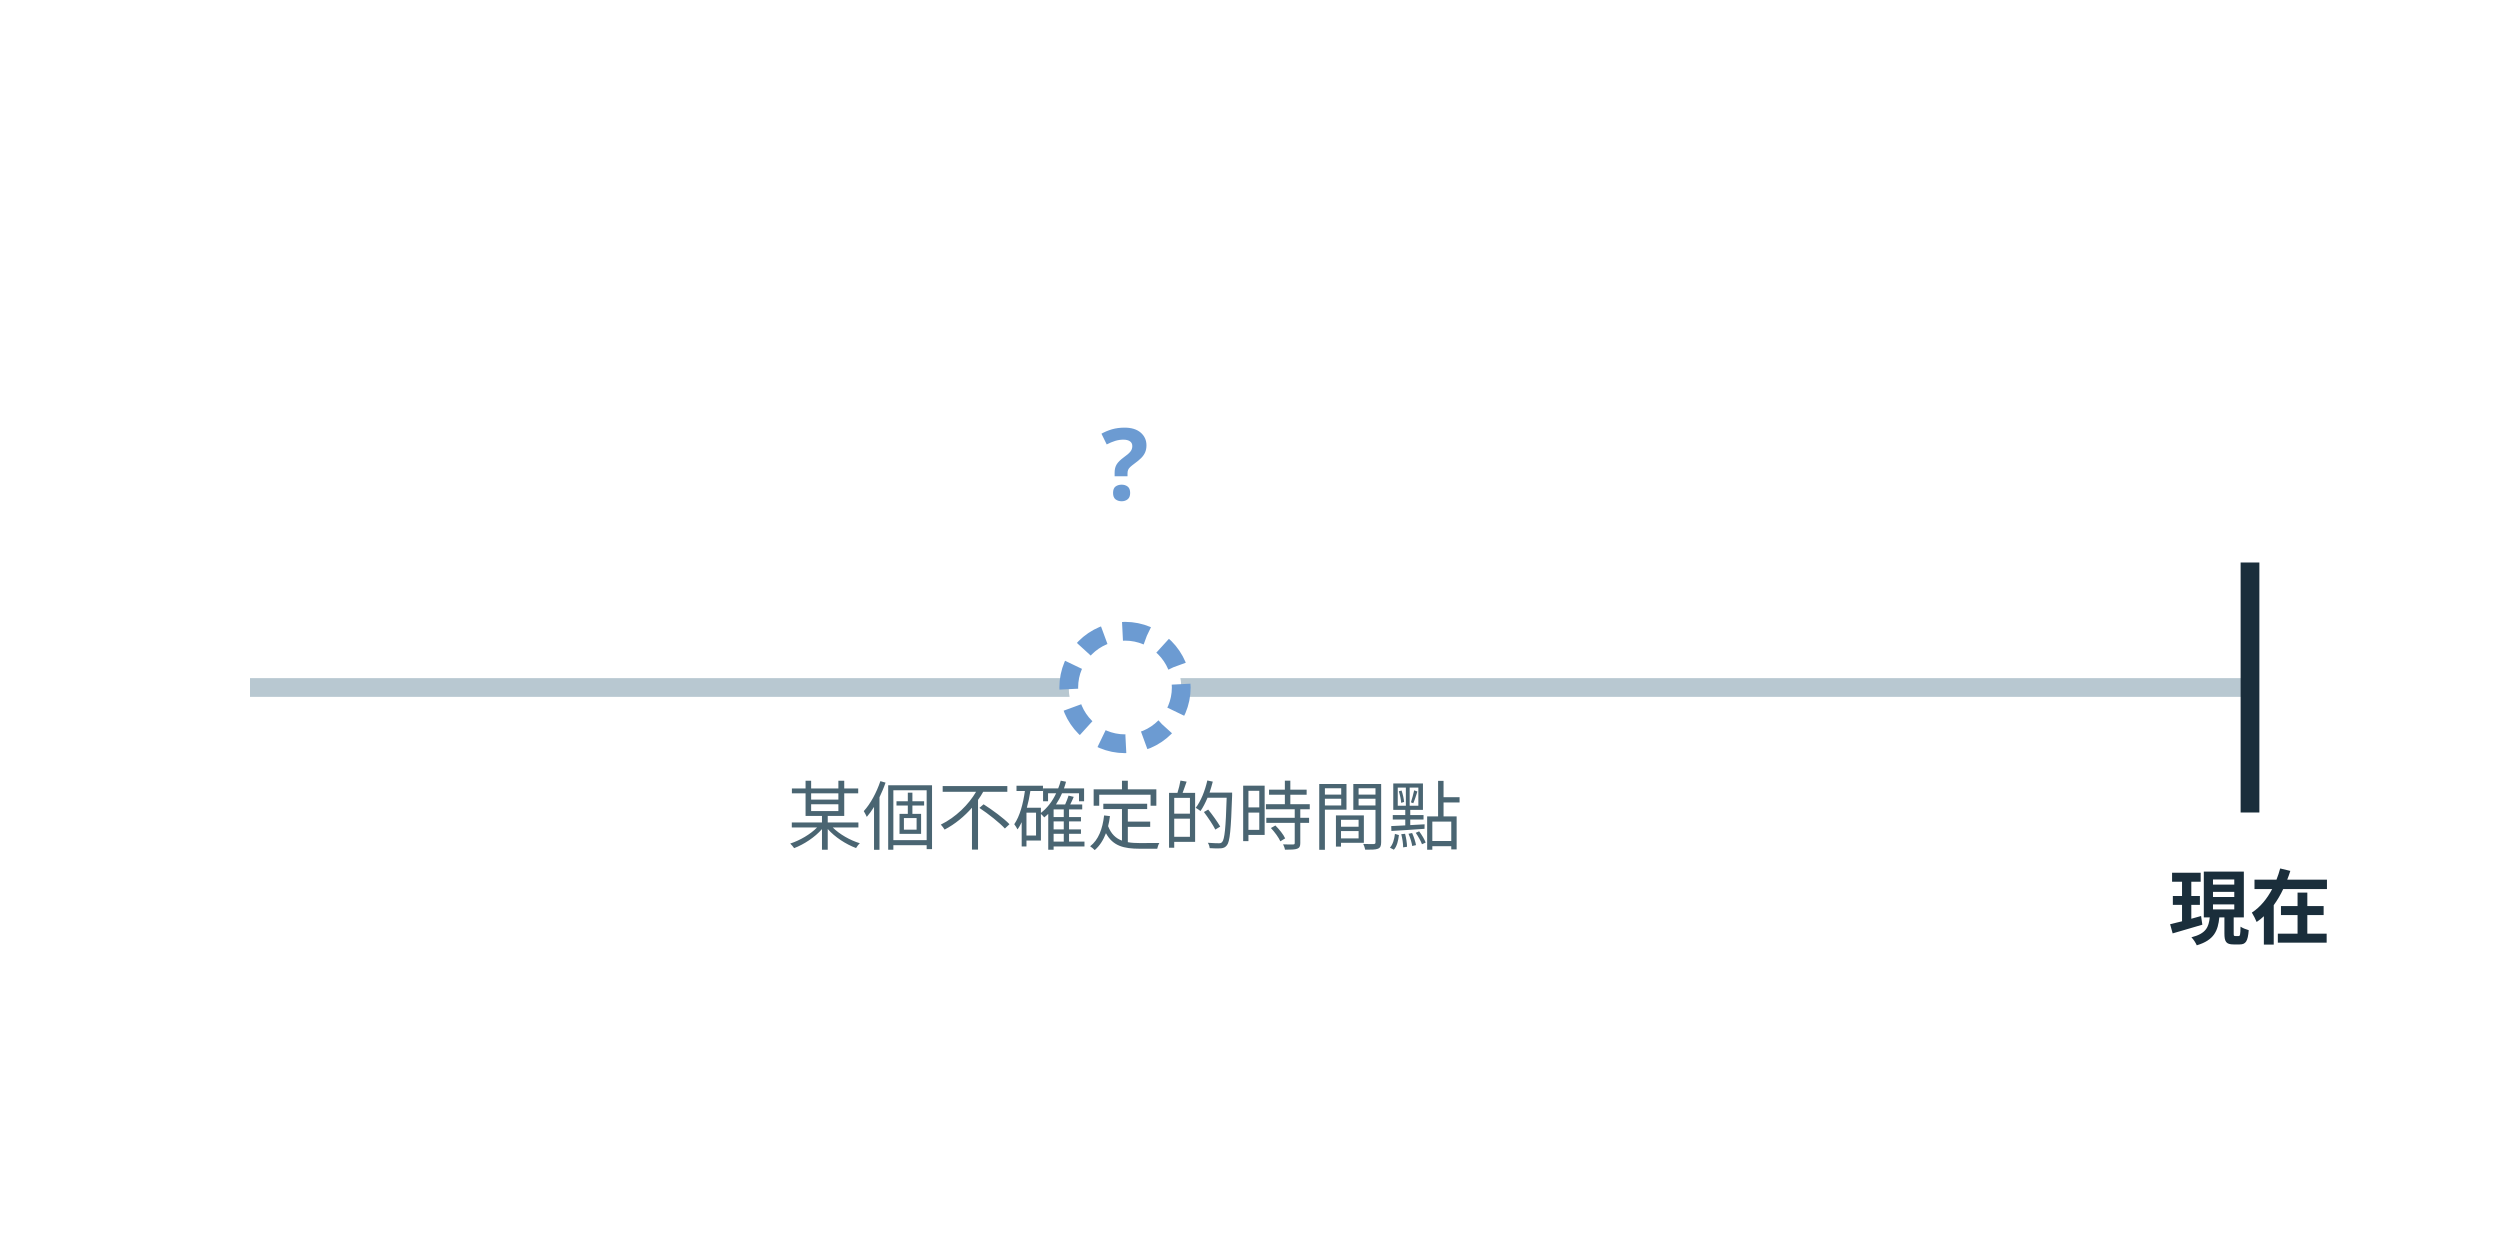
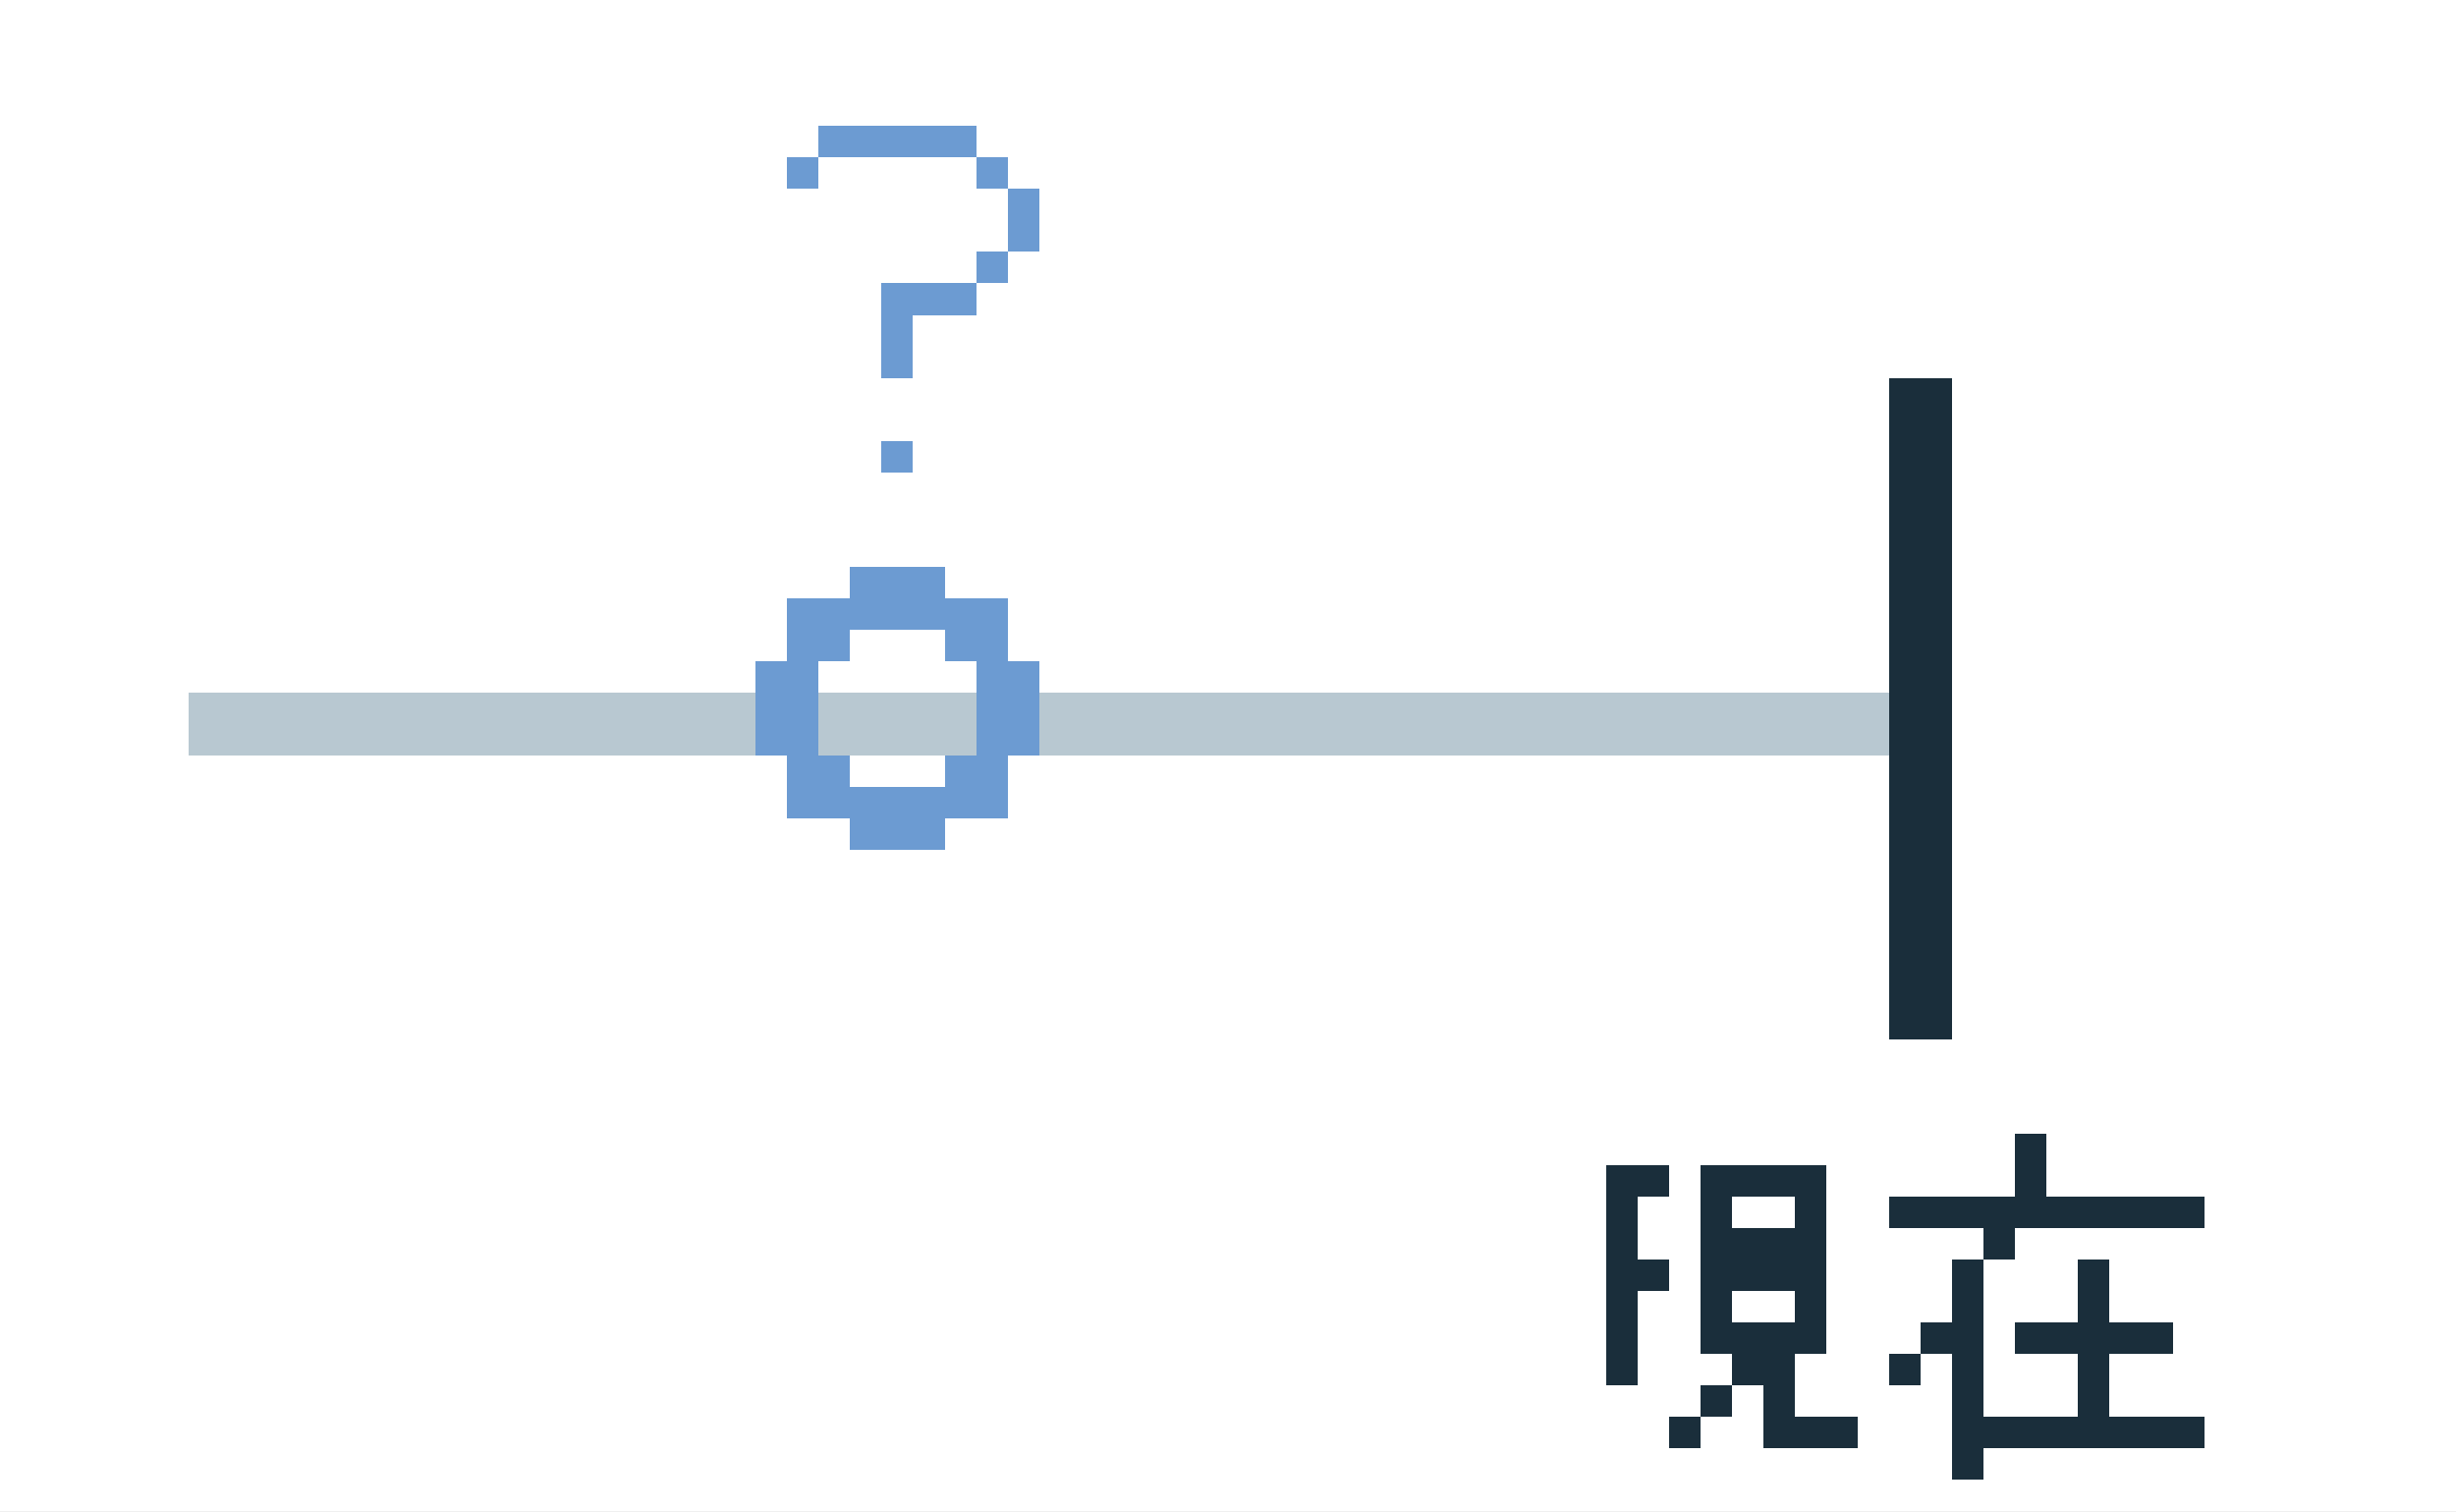
- <svg xmlns="http://www.w3.org/2000/svg" viewBox="0 0 400 200" width="400" height="200">
-   <rect x="0" y="0" width="400" height="200" fill="#FFFFFF" />
-   <line x1="40" y1="110" x2="360" y2="110" stroke="#B8C8D1" stroke-width="3" />
-   <line x1="360" y1="90" x2="360" y2="130" stroke="#1A2E3B" stroke-width="3" />
-   <text x="360" y="150" text-anchor="middle" font-family="sans-serif" font-size="13" fill="#1A2E3B" font-weight="600">現在</text>
-   <circle cx="180" cy="110" r="9" fill="#FFFFFF" stroke="#6C9BD2" stroke-width="3" stroke-dasharray="4 3" />
-   <text x="180" y="80" text-anchor="middle" font-family="sans-serif" font-size="16" fill="#6C9BD2" font-weight="700">?</text>
-   <text x="180" y="135" text-anchor="middle" font-family="sans-serif" font-size="12" fill="#4A6572">某個不確定的時間點</text>
+ <svg xmlns="http://www.w3.org/2000/svg" viewBox="0 0 624 384" width="624" height="384" shape-rendering="crispEdges">
+   <rect x="0" y="0" width="624" height="384" fill="rgb(255, 255, 255)" />
+   <rect x="208" y="32" width="40" height="8" fill="rgb(108, 155, 210)" />
+   <rect x="200" y="40" width="8" height="8" fill="rgb(108, 155, 210)" />
+   <rect x="248" y="40" width="8" height="8" fill="rgb(108, 155, 210)" />
+   <rect x="256" y="48" width="8" height="8" fill="rgb(108, 155, 210)" />
+   <rect x="256" y="56" width="8" height="8" fill="rgb(108, 155, 210)" />
+   <rect x="248" y="64" width="8" height="8" fill="rgb(108, 155, 210)" />
+   <rect x="224" y="72" width="24" height="8" fill="rgb(108, 155, 210)" />
+   <rect x="224" y="80" width="8" height="8" fill="rgb(108, 155, 210)" />
+   <rect x="224" y="88" width="8" height="8" fill="rgb(108, 155, 210)" />
+   <rect x="480" y="96" width="16" height="8" fill="rgb(26, 46, 59)" />
+   <rect x="480" y="104" width="16" height="8" fill="rgb(26, 46, 59)" />
+   <rect x="224" y="112" width="8" height="8" fill="rgb(108, 155, 210)" />
+   <rect x="480" y="112" width="16" height="8" fill="rgb(26, 46, 59)" />
+   <rect x="480" y="120" width="16" height="8" fill="rgb(26, 46, 59)" />
+   <rect x="480" y="128" width="16" height="8" fill="rgb(26, 46, 59)" />
+   <rect x="480" y="136" width="16" height="8" fill="rgb(26, 46, 59)" />
+   <rect x="216" y="144" width="24" height="8" fill="rgb(108, 155, 210)" />
+   <rect x="480" y="144" width="16" height="8" fill="rgb(26, 46, 59)" />
+   <rect x="200" y="152" width="56" height="8" fill="rgb(108, 155, 210)" />
+   <rect x="480" y="152" width="16" height="8" fill="rgb(26, 46, 59)" />
+   <rect x="200" y="160" width="16" height="8" fill="rgb(108, 155, 210)" />
+   <rect x="240" y="160" width="16" height="8" fill="rgb(108, 155, 210)" />
+   <rect x="480" y="160" width="16" height="8" fill="rgb(26, 46, 59)" />
+   <rect x="192" y="168" width="16" height="8" fill="rgb(108, 155, 210)" />
+   <rect x="248" y="168" width="16" height="8" fill="rgb(108, 155, 210)" />
+   <rect x="480" y="168" width="16" height="8" fill="rgb(26, 46, 59)" />
+   <rect x="48" y="176" width="144" height="8" fill="rgb(184, 200, 209)" />
+   <rect x="192" y="176" width="16" height="8" fill="rgb(108, 155, 210)" />
+   <rect x="208" y="176" width="40" height="8" fill="rgb(184, 200, 209)" />
+   <rect x="248" y="176" width="16" height="8" fill="rgb(108, 155, 210)" />
+   <rect x="264" y="176" width="216" height="8" fill="rgb(184, 200, 209)" />
+   <rect x="480" y="176" width="16" height="8" fill="rgb(26, 46, 59)" />
+   <rect x="48" y="184" width="144" height="8" fill="rgb(184, 200, 209)" />
+   <rect x="192" y="184" width="16" height="8" fill="rgb(108, 155, 210)" />
+   <rect x="208" y="184" width="40" height="8" fill="rgb(184, 200, 209)" />
+   <rect x="248" y="184" width="16" height="8" fill="rgb(108, 155, 210)" />
+   <rect x="264" y="184" width="216" height="8" fill="rgb(184, 200, 209)" />
+   <rect x="480" y="184" width="16" height="8" fill="rgb(26, 46, 59)" />
+   <rect x="200" y="192" width="16" height="8" fill="rgb(108, 155, 210)" />
+   <rect x="240" y="192" width="16" height="8" fill="rgb(108, 155, 210)" />
+   <rect x="480" y="192" width="16" height="8" fill="rgb(26, 46, 59)" />
+   <rect x="200" y="200" width="56" height="8" fill="rgb(108, 155, 210)" />
+   <rect x="480" y="200" width="16" height="8" fill="rgb(26, 46, 59)" />
+   <rect x="216" y="208" width="24" height="8" fill="rgb(108, 155, 210)" />
+   <rect x="480" y="208" width="16" height="8" fill="rgb(26, 46, 59)" />
+   <rect x="480" y="216" width="16" height="8" fill="rgb(26, 46, 59)" />
+   <rect x="480" y="224" width="16" height="8" fill="rgb(26, 46, 59)" />
+   <rect x="480" y="232" width="16" height="8" fill="rgb(26, 46, 59)" />
+   <rect x="480" y="240" width="16" height="8" fill="rgb(26, 46, 59)" />
+   <rect x="480" y="248" width="16" height="8" fill="rgb(26, 46, 59)" />
+   <rect x="480" y="256" width="16" height="8" fill="rgb(26, 46, 59)" />
+   <rect x="512" y="288" width="8" height="8" fill="rgb(26, 46, 59)" />
+   <rect x="408" y="296" width="16" height="8" fill="rgb(26, 46, 59)" />
+   <rect x="432" y="296" width="32" height="8" fill="rgb(26, 46, 59)" />
+   <rect x="512" y="296" width="8" height="8" fill="rgb(26, 46, 59)" />
+   <rect x="408" y="304" width="8" height="8" fill="rgb(26, 46, 59)" />
+   <rect x="432" y="304" width="8" height="8" fill="rgb(26, 46, 59)" />
+   <rect x="456" y="304" width="8" height="8" fill="rgb(26, 46, 59)" />
+   <rect x="480" y="304" width="80" height="8" fill="rgb(26, 46, 59)" />
+   <rect x="408" y="312" width="8" height="8" fill="rgb(26, 46, 59)" />
+   <rect x="432" y="312" width="32" height="8" fill="rgb(26, 46, 59)" />
+   <rect x="504" y="312" width="8" height="8" fill="rgb(26, 46, 59)" />
+   <rect x="408" y="320" width="16" height="8" fill="rgb(26, 46, 59)" />
+   <rect x="432" y="320" width="32" height="8" fill="rgb(26, 46, 59)" />
+   <rect x="496" y="320" width="8" height="8" fill="rgb(26, 46, 59)" />
+   <rect x="528" y="320" width="8" height="8" fill="rgb(26, 46, 59)" />
+   <rect x="408" y="328" width="8" height="8" fill="rgb(26, 46, 59)" />
+   <rect x="432" y="328" width="8" height="8" fill="rgb(26, 46, 59)" />
+   <rect x="456" y="328" width="8" height="8" fill="rgb(26, 46, 59)" />
+   <rect x="496" y="328" width="8" height="8" fill="rgb(26, 46, 59)" />
+   <rect x="528" y="328" width="8" height="8" fill="rgb(26, 46, 59)" />
+   <rect x="408" y="336" width="8" height="8" fill="rgb(26, 46, 59)" />
+   <rect x="432" y="336" width="32" height="8" fill="rgb(26, 46, 59)" />
+   <rect x="488" y="336" width="16" height="8" fill="rgb(26, 46, 59)" />
+   <rect x="512" y="336" width="40" height="8" fill="rgb(26, 46, 59)" />
+   <rect x="408" y="344" width="8" height="8" fill="rgb(26, 46, 59)" />
+   <rect x="440" y="344" width="16" height="8" fill="rgb(26, 46, 59)" />
+   <rect x="480" y="344" width="8" height="8" fill="rgb(26, 46, 59)" />
+   <rect x="496" y="344" width="8" height="8" fill="rgb(26, 46, 59)" />
+   <rect x="528" y="344" width="8" height="8" fill="rgb(26, 46, 59)" />
+   <rect x="432" y="352" width="8" height="8" fill="rgb(26, 46, 59)" />
+   <rect x="448" y="352" width="8" height="8" fill="rgb(26, 46, 59)" />
+   <rect x="496" y="352" width="8" height="8" fill="rgb(26, 46, 59)" />
+   <rect x="528" y="352" width="8" height="8" fill="rgb(26, 46, 59)" />
+   <rect x="424" y="360" width="8" height="8" fill="rgb(26, 46, 59)" />
+   <rect x="448" y="360" width="24" height="8" fill="rgb(26, 46, 59)" />
+   <rect x="496" y="360" width="64" height="8" fill="rgb(26, 46, 59)" />
+   <rect x="496" y="368" width="8" height="8" fill="rgb(26, 46, 59)" />
</svg>
